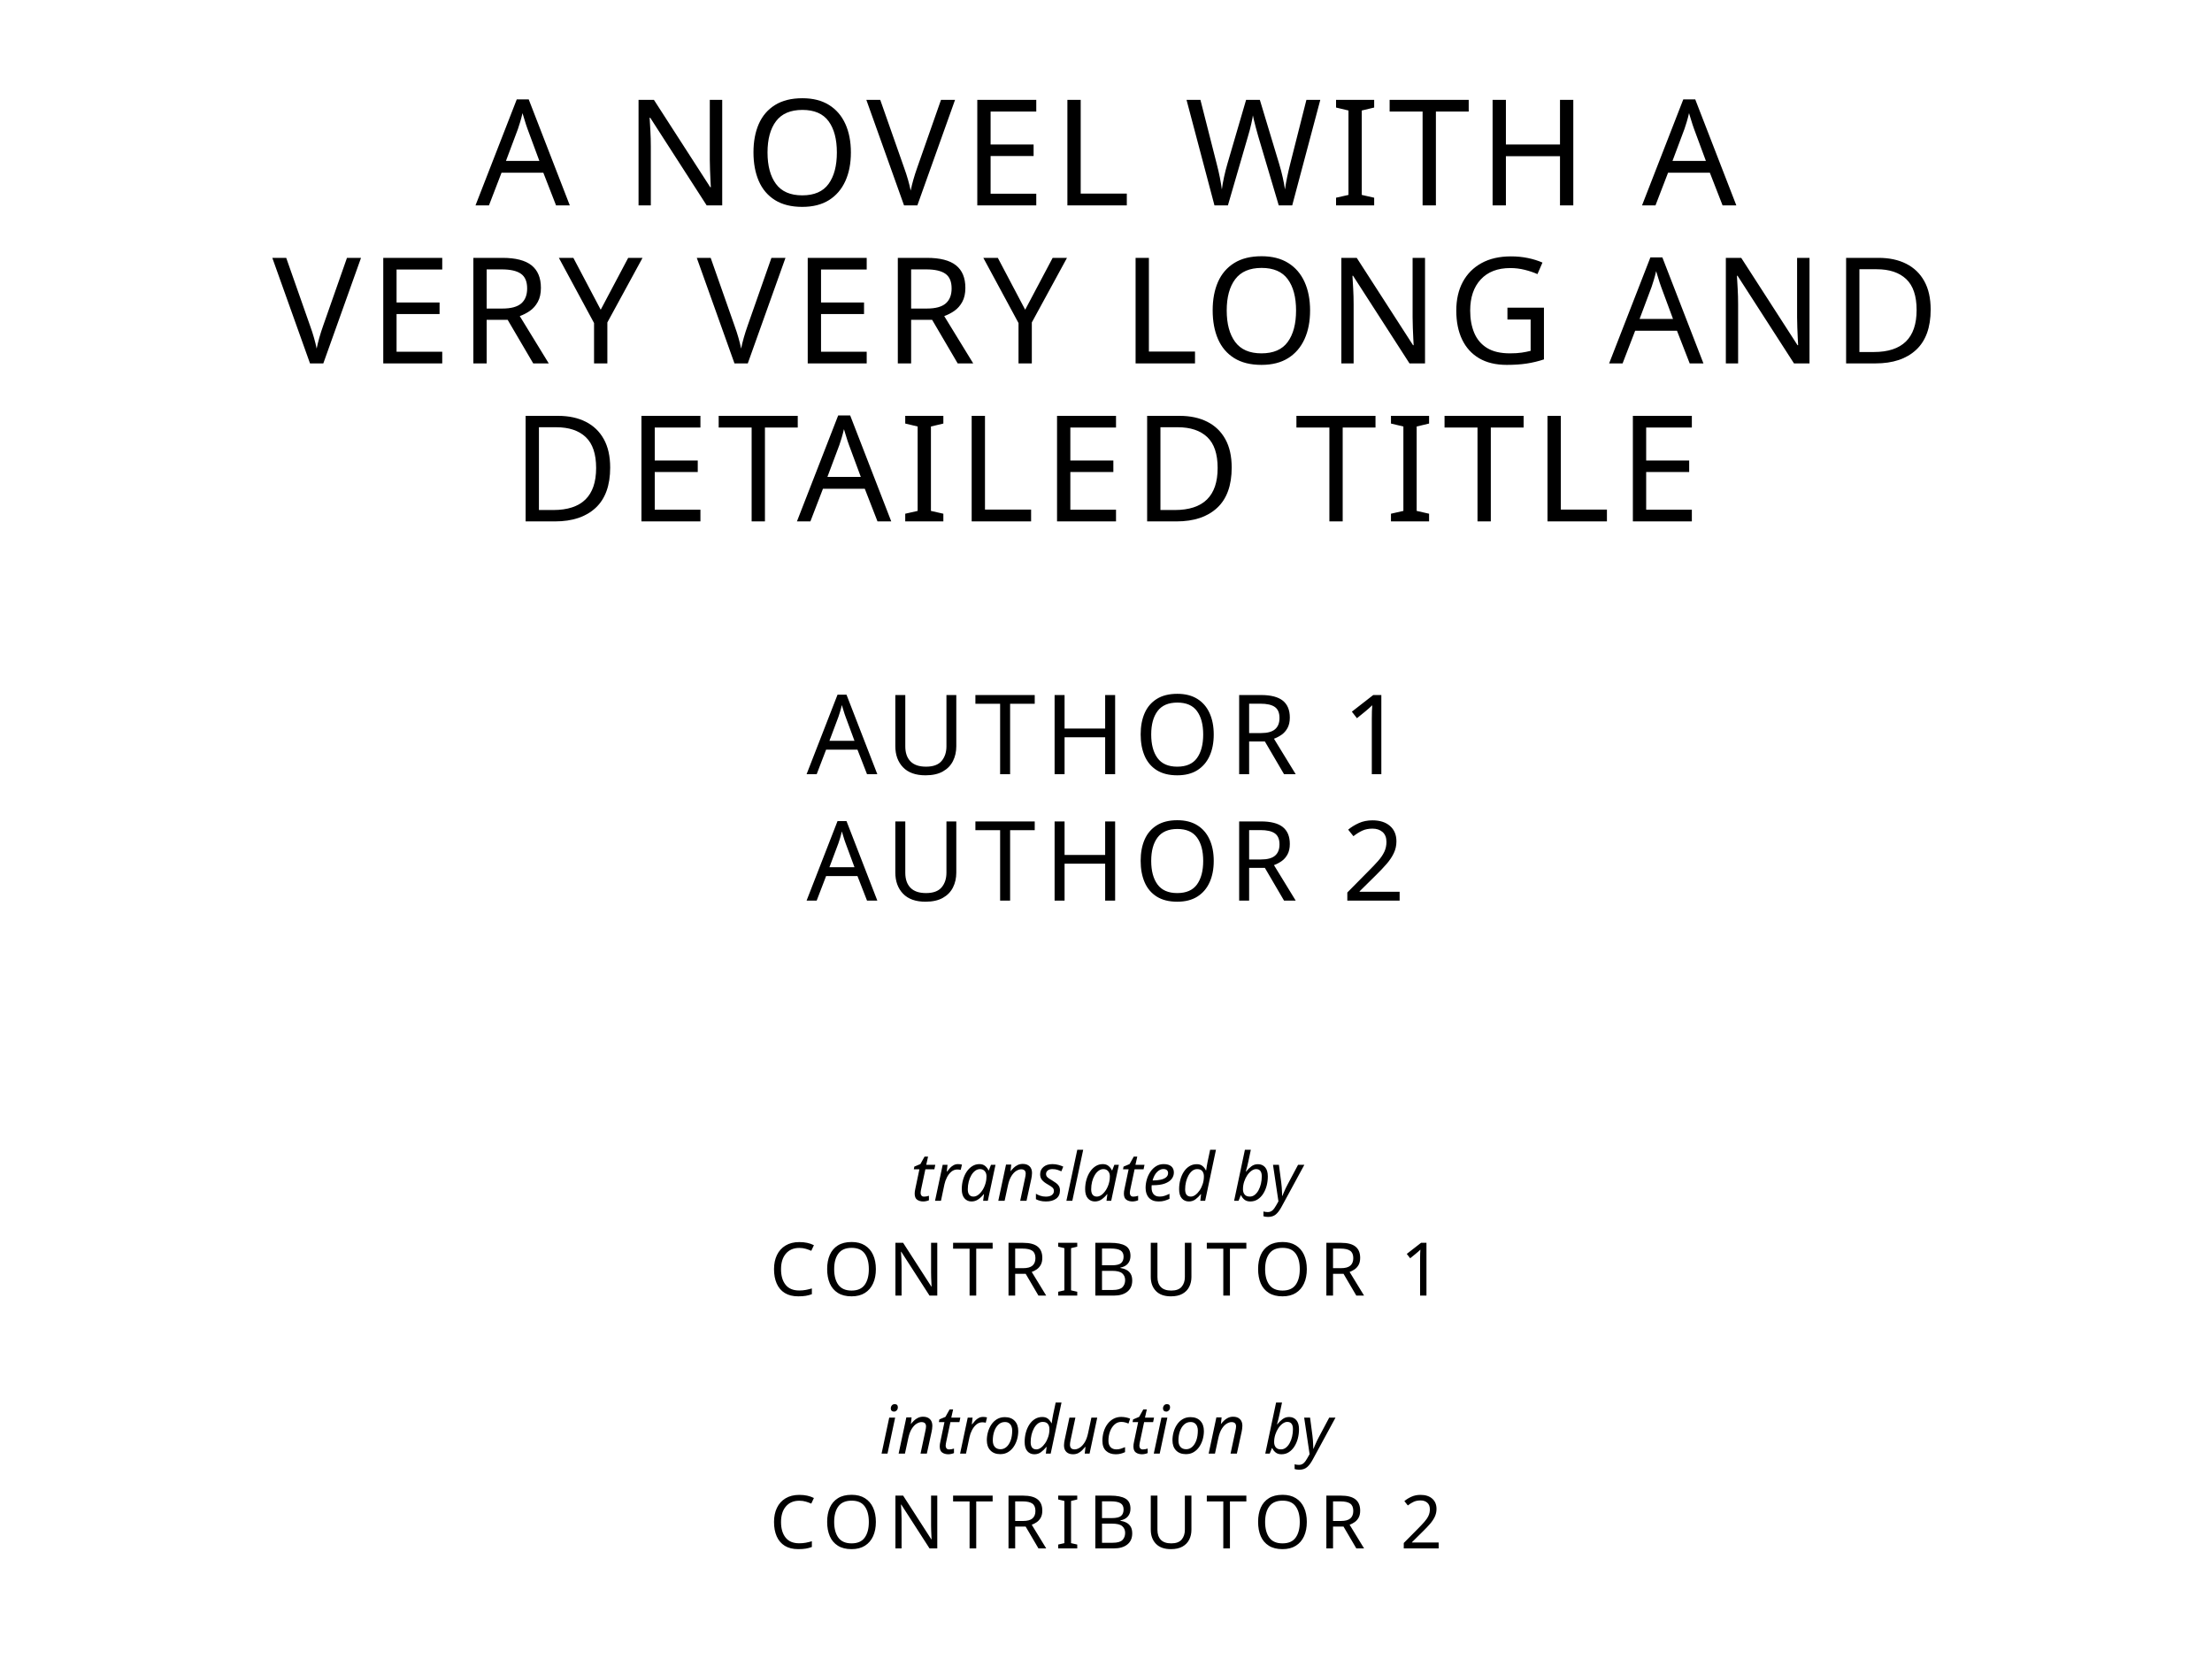
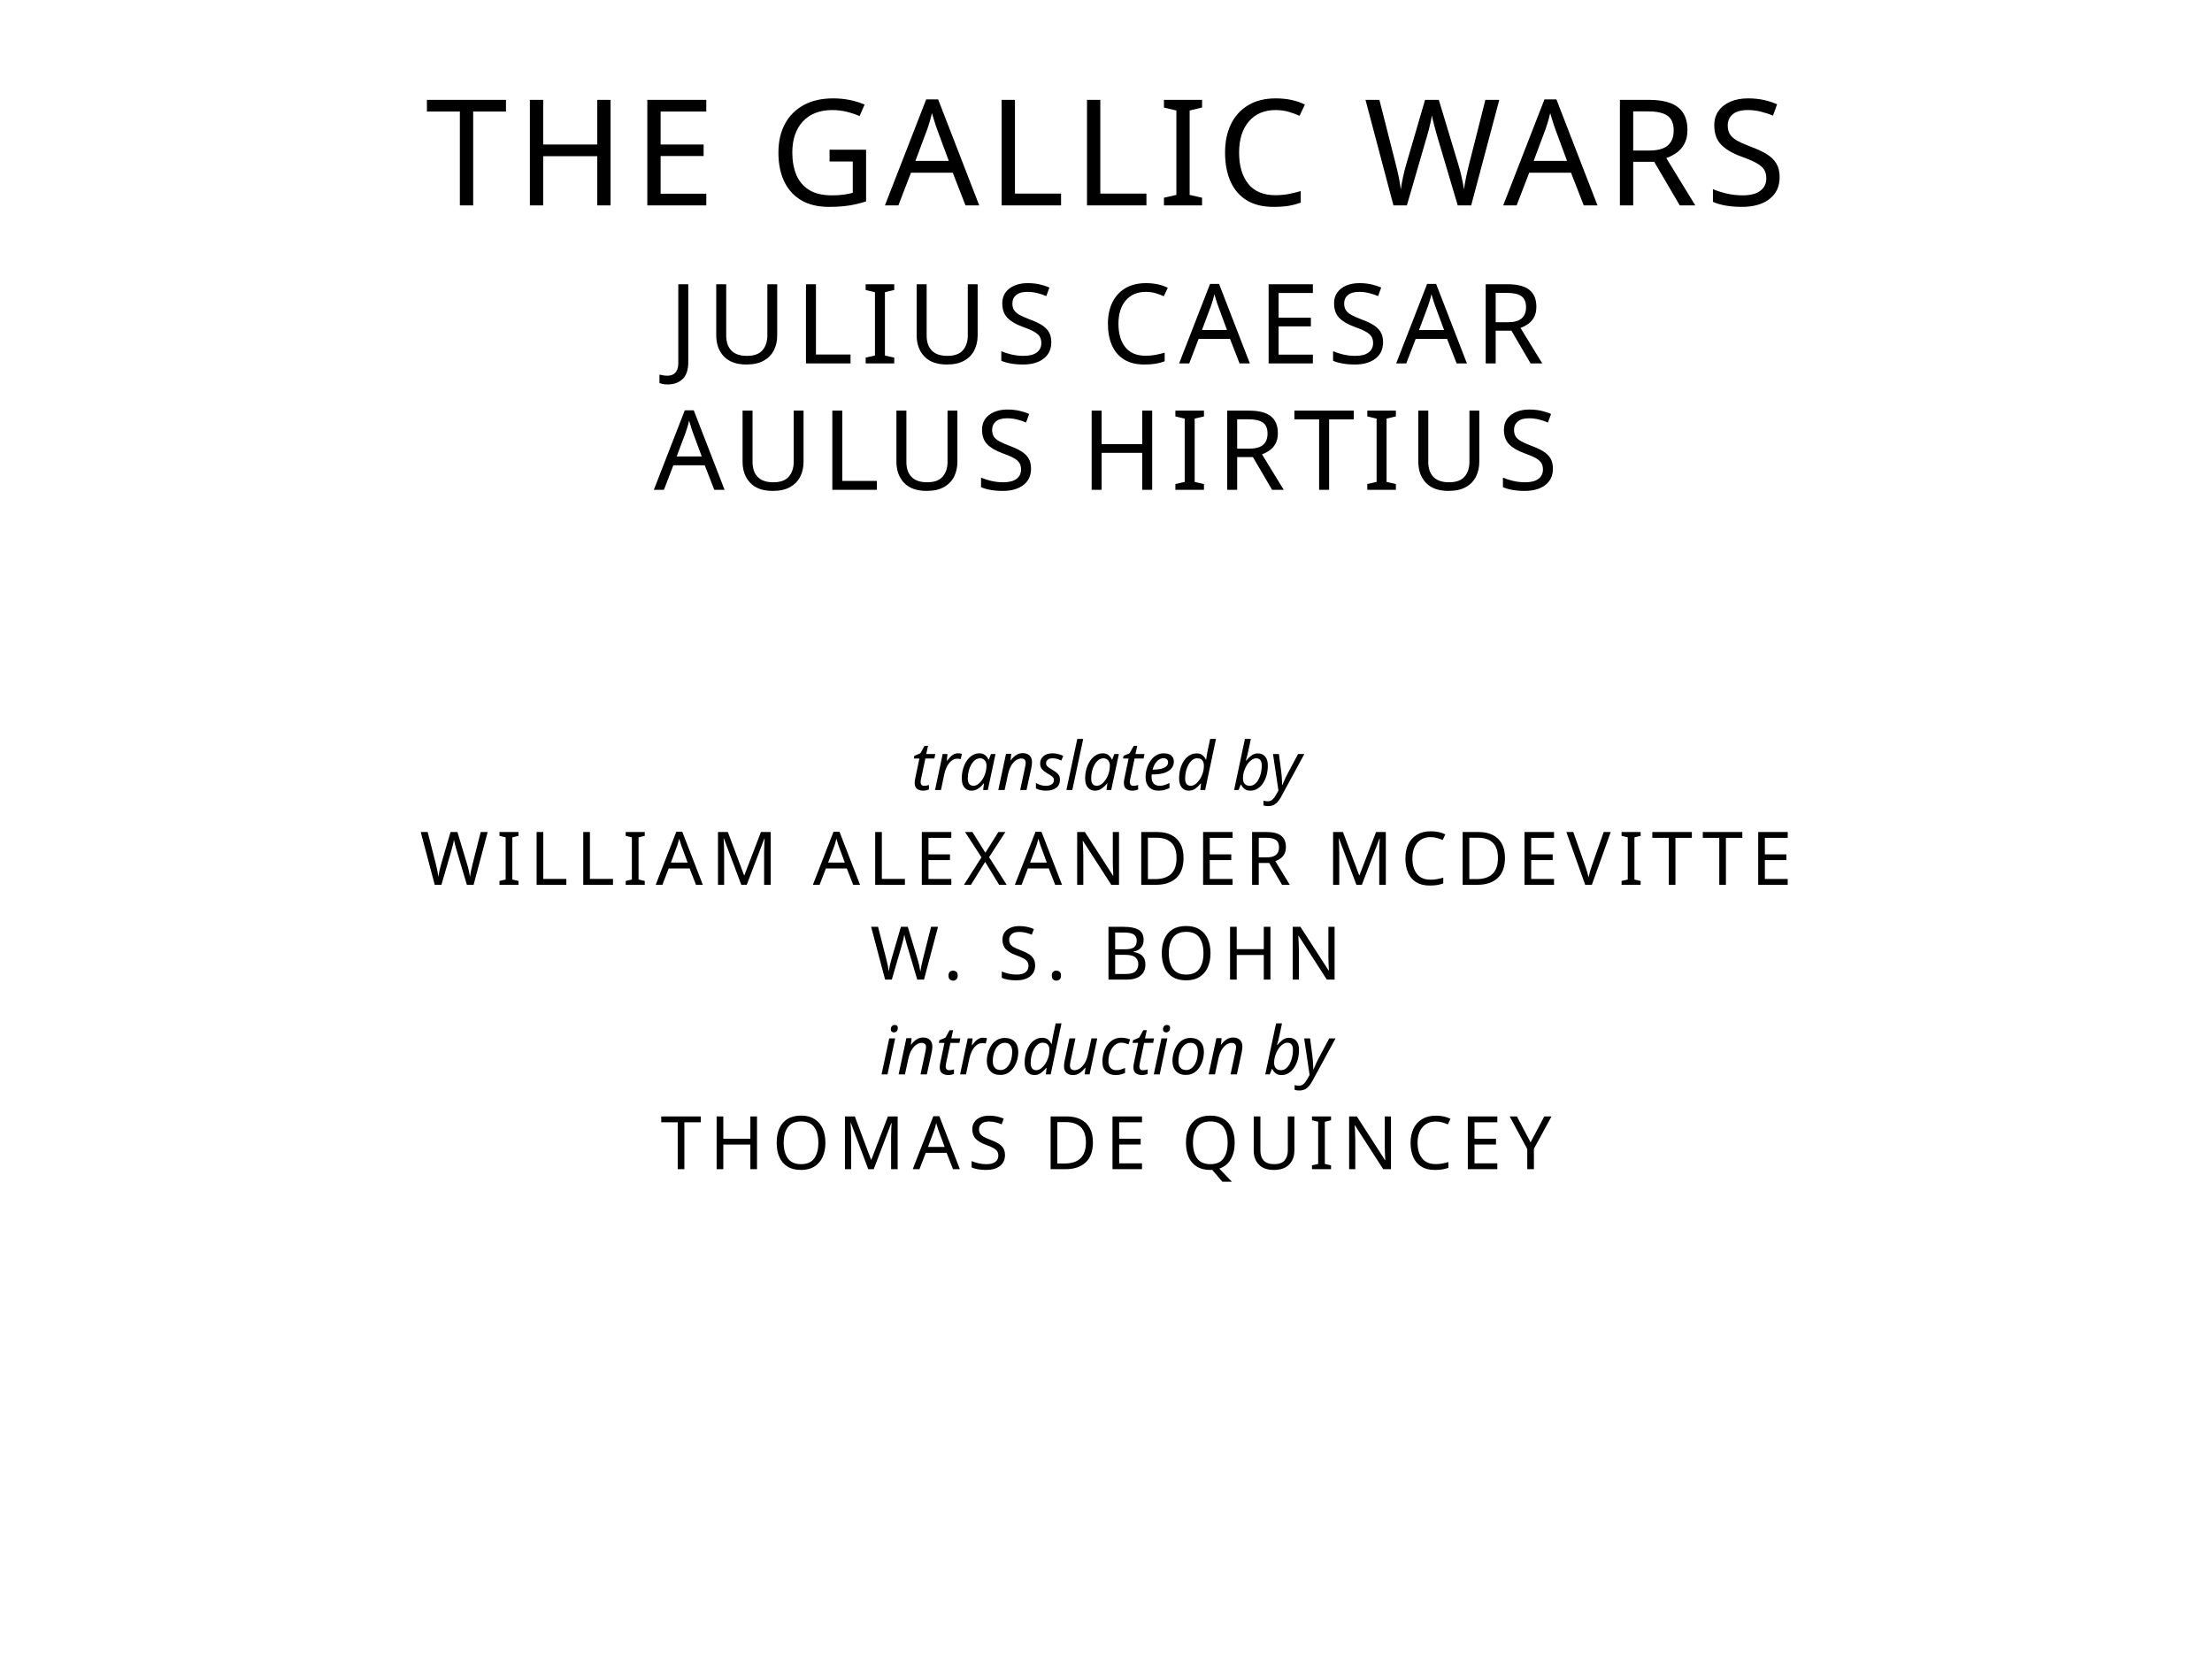
<svg xmlns="http://www.w3.org/2000/svg" version="1.1" viewBox="0 0 1400 1050">
-   <text style="fill:#000;font-family:League Spartan;font-size:93.567px;letter-spacing:5px" text-anchor="middle" x="700" y="130">A NOVEL WITH A</text>
-   <text style="fill:#000;font-family:League Spartan;font-size:93.567px;letter-spacing:5px" text-anchor="middle" x="700" y="230">VERY VERY LONG AND</text>
-   <text style="fill:#000;font-family:League Spartan;font-size:93.567px;letter-spacing:5px" text-anchor="middle" x="700" y="330">DETAILED TITLE</text>
-   <text style="fill:#000;font-family:League Spartan;font-size:70.175px;letter-spacing:5px" text-anchor="middle" x="700" y="490">AUTHOR 1</text>
-   <text style="fill:#000;font-family:League Spartan;font-size:70.175px;letter-spacing:5px" text-anchor="middle" x="700" y="570">AUTHOR 2</text>
-   <text style="fill:#000;font-family:OFL Sorts Mill Goudy;font-size:42.508px;font-style:italic" text-anchor="middle" x="700" y="760">translated by</text>
-   <text style="fill:#000;font-family:League Spartan;font-size:46.784px;letter-spacing:5px" text-anchor="middle" x="700" y="820">CONTRIBUTOR 1</text>
-   <text style="fill:#000;font-family:OFL Sorts Mill Goudy;font-size:42.508px;font-style:italic" text-anchor="middle" x="700" y="920">introduction by</text>
-   <text style="fill:#000;font-family:League Spartan;font-size:46.784px;letter-spacing:5px" text-anchor="middle" x="700" y="980">CONTRIBUTOR 2</text>
+   <text style="fill:#000;font-family:League Spartan;font-size:93.567px;letter-spacing:5px" text-anchor="middle" x="700" y="130">THE GALLIC WARS</text>
+   <text style="fill:#000;font-family:League Spartan;font-size:70.175px;letter-spacing:5px" text-anchor="middle" x="700" y="230">JULIUS CAESAR</text>
+   <text style="fill:#000;font-family:League Spartan;font-size:70.175px;letter-spacing:5px" text-anchor="middle" x="700" y="310">AULUS HIRTIUS</text>
+   <text style="fill:#000;font-family:OFL Sorts Mill Goudy;font-size:42.508px;font-style:italic" text-anchor="middle" x="700" y="500">translated by</text>
+   <text style="fill:#000;font-family:League Spartan;font-size:46.784px;letter-spacing:5px" text-anchor="middle" x="700" y="560">WILLIAM ALEXANDER MCDEVITTE</text>
+   <text style="fill:#000;font-family:League Spartan;font-size:46.784px;letter-spacing:5px" text-anchor="middle" x="700" y="620">W. S. BOHN</text>
+   <text style="fill:#000;font-family:OFL Sorts Mill Goudy;font-size:42.508px;font-style:italic" text-anchor="middle" x="700" y="680">introduction by</text>
+   <text style="fill:#000;font-family:League Spartan;font-size:46.784px;letter-spacing:5px" text-anchor="middle" x="700" y="740">THOMAS DE QUINCEY</text>
</svg>
